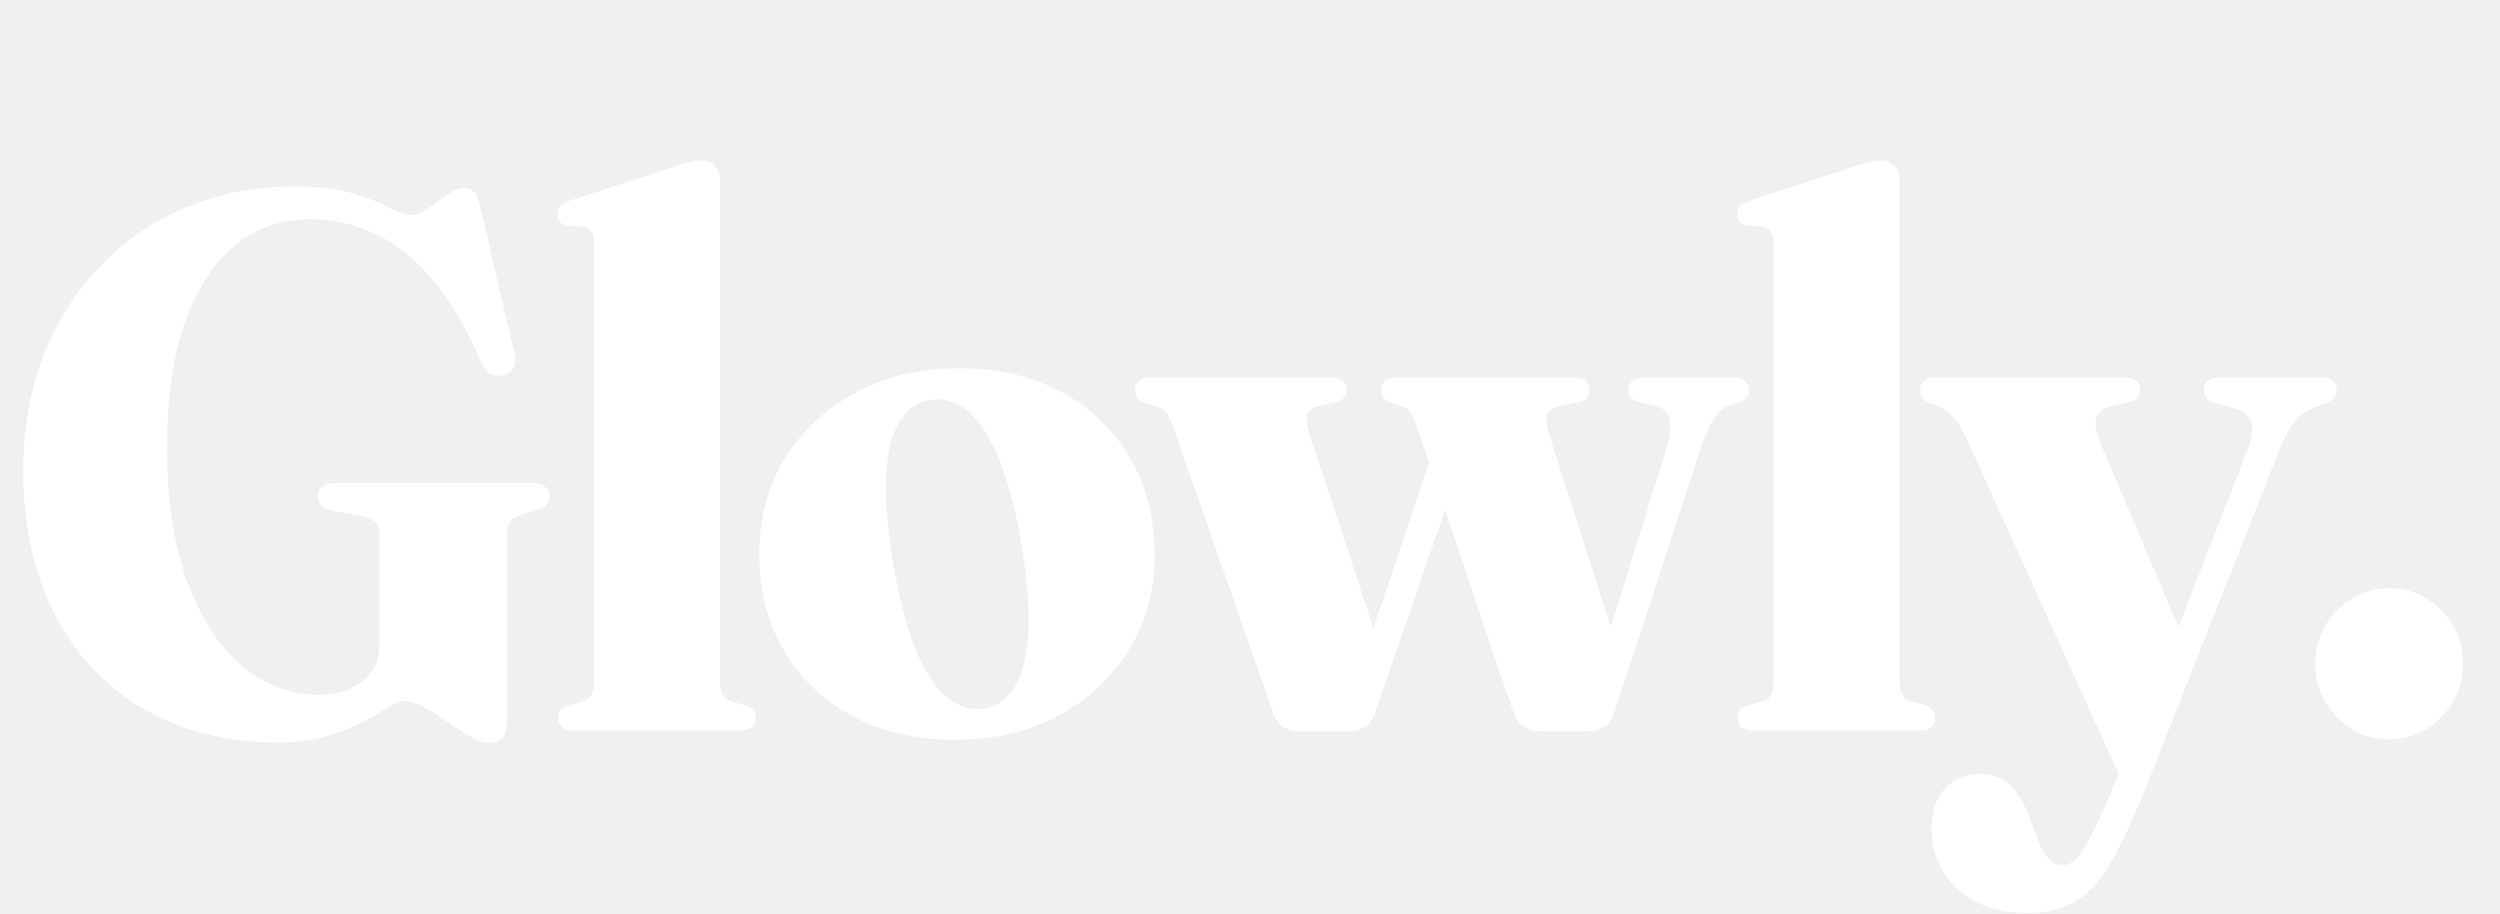
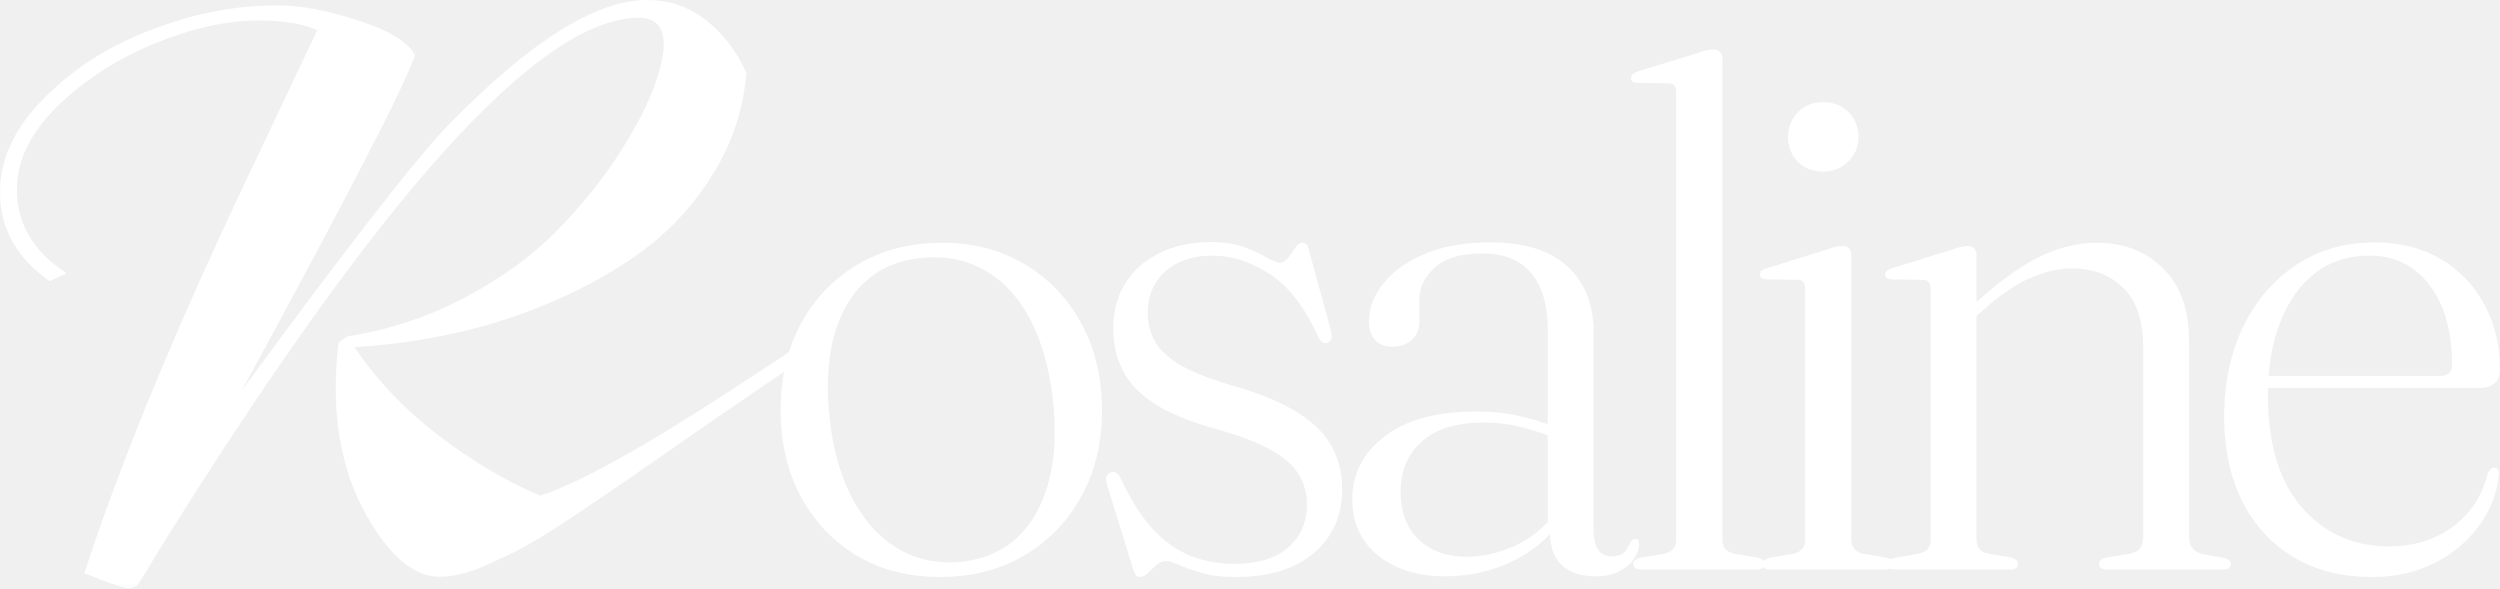
- <svg xmlns="http://www.w3.org/2000/svg" width="219" height="80" viewBox="0 0 219 80" fill="none">
-   <g clip-path="url(#clip0_10122_1613)">
-     <path d="M44.4 63.3C44.4 63.922 44.278 64.367 44.033 64.633C43.789 64.922 43.4 65.067 42.867 65.067C42.378 65.067 41.811 64.878 41.167 64.5C40.522 64.144 39.856 63.722 39.167 63.233C38.478 62.744 37.811 62.322 37.167 61.967C36.544 61.589 35.989 61.4 35.5 61.4C35.1 61.4 34.611 61.589 34.033 61.967C33.456 62.322 32.733 62.733 31.867 63.2C31 63.667 29.956 64.089 28.733 64.467C27.511 64.844 26.056 65.033 24.367 65.033C20.944 65.033 17.856 64.467 15.1 63.333C12.367 62.2 10.022 60.589 8.067 58.5C6.111 56.389 4.611 53.878 3.567 50.967C2.544 48.056 2.033 44.822 2.033 41.267C2.033 37.644 2.611 34.311 3.767 31.267C4.944 28.222 6.6 25.589 8.733 23.367C10.867 21.122 13.389 19.389 16.3 18.167C19.233 16.944 22.433 16.333 25.9 16.333C27.967 16.333 29.656 16.544 30.967 16.967C32.3 17.367 33.356 17.778 34.133 18.2C34.933 18.622 35.544 18.833 35.967 18.833C36.5 18.833 37.033 18.633 37.567 18.233C38.1 17.833 38.633 17.444 39.167 17.067C39.7 16.667 40.222 16.467 40.733 16.467C41.044 16.467 41.3 16.578 41.5 16.8C41.722 17 41.9 17.378 42.033 17.933L45.1 31.133C45.211 31.556 45.167 31.922 44.967 32.233C44.789 32.544 44.511 32.756 44.133 32.867C43.711 32.956 43.333 32.922 43 32.767C42.667 32.611 42.4 32.311 42.2 31.867C40.844 28.689 39.367 26.178 37.767 24.333C36.167 22.489 34.467 21.178 32.667 20.4C30.889 19.6 29.056 19.2 27.167 19.2C24.633 19.2 22.422 19.978 20.533 21.533C18.667 23.089 17.211 25.356 16.167 28.333C15.144 31.289 14.633 34.9 14.633 39.167C14.633 43.833 15.233 47.789 16.433 51.033C17.633 54.256 19.233 56.7 21.233 58.367C23.256 60.033 25.511 60.867 28 60.867C28.733 60.867 29.411 60.767 30.033 60.567C30.678 60.344 31.233 60.056 31.7 59.7C32.189 59.322 32.567 58.878 32.833 58.367C33.1 57.833 33.233 57.256 33.233 56.633V46.633C33.233 46.233 33.111 45.922 32.867 45.7C32.622 45.478 32.189 45.3 31.567 45.167L29.2 44.767C28.756 44.656 28.411 44.5 28.167 44.3C27.944 44.078 27.833 43.8 27.833 43.467C27.833 43.111 27.967 42.833 28.233 42.633C28.5 42.411 28.911 42.3 29.467 42.3H46.5C47.056 42.3 47.467 42.411 47.733 42.633C48 42.833 48.133 43.111 48.133 43.467C48.133 43.778 48.044 44.033 47.867 44.233C47.689 44.411 47.4 44.567 47 44.7L45.733 45.067C45.289 45.2 44.956 45.389 44.733 45.633C44.511 45.856 44.4 46.189 44.4 46.633V63.3ZM63.075 15.767V59.5C63.075 60.122 63.152 60.578 63.308 60.867C63.463 61.133 63.708 61.322 64.041 61.433L65.241 61.767C65.597 61.878 65.841 62.033 65.975 62.233C66.13 62.411 66.208 62.633 66.208 62.9C66.208 63.233 66.086 63.5 65.841 63.7C65.619 63.9 65.263 64 64.775 64H50.308C49.841 64 49.486 63.9 49.241 63.7C49.019 63.5 48.908 63.233 48.908 62.9C48.908 62.633 48.974 62.411 49.108 62.233C49.263 62.033 49.519 61.878 49.874 61.767L51.108 61.433C51.441 61.322 51.675 61.133 51.808 60.867C51.963 60.578 52.041 60.133 52.041 59.533V21.2C52.041 20.756 51.963 20.444 51.808 20.267C51.675 20.067 51.463 19.933 51.175 19.867L49.741 19.767C49.43 19.7 49.197 19.589 49.041 19.433C48.908 19.256 48.841 19.033 48.841 18.767C48.841 18.478 48.93 18.244 49.108 18.067C49.286 17.889 49.597 17.711 50.041 17.533L58.575 14.767C59.286 14.5 59.841 14.322 60.241 14.233C60.641 14.122 60.997 14.067 61.308 14.067C61.908 14.067 62.352 14.233 62.641 14.567C62.93 14.878 63.075 15.278 63.075 15.767ZM84.049 32.267C87.427 32.267 90.393 32.956 92.949 34.333C95.527 35.711 97.538 37.633 98.982 40.1C100.427 42.567 101.149 45.411 101.149 48.633C101.149 51.722 100.393 54.489 98.882 56.933C97.393 59.356 95.338 61.278 92.716 62.7C90.093 64.1 87.06 64.8 83.616 64.8C80.216 64.8 77.238 64.111 74.682 62.733C72.127 61.356 70.127 59.444 68.682 57C67.238 54.556 66.516 51.733 66.516 48.533C66.516 45.4 67.26 42.611 68.749 40.167C70.26 37.722 72.327 35.8 74.949 34.4C77.593 32.978 80.627 32.267 84.049 32.267ZM86.182 62.067C87.338 61.889 88.249 61.244 88.916 60.133C89.582 59.022 89.971 57.433 90.082 55.367C90.193 53.3 89.993 50.733 89.482 47.667C88.971 44.644 88.316 42.167 87.516 40.233C86.738 38.3 85.838 36.9 84.816 36.033C83.793 35.167 82.693 34.833 81.516 35.033C80.36 35.211 79.449 35.856 78.782 36.967C78.116 38.078 77.727 39.667 77.616 41.733C77.527 43.8 77.738 46.356 78.249 49.4C78.76 52.4 79.404 54.878 80.182 56.833C80.982 58.767 81.882 60.167 82.882 61.033C83.904 61.9 85.004 62.244 86.182 62.067ZM118.054 64.067H113.887C113.309 64.067 112.82 63.944 112.42 63.7C112.02 63.433 111.709 62.978 111.487 62.333L102.754 37.333C102.554 36.711 102.343 36.289 102.12 36.067C101.898 35.844 101.643 35.689 101.354 35.6L100.287 35.3C99.976 35.167 99.754 35.022 99.62 34.867C99.487 34.689 99.42 34.456 99.42 34.167C99.42 33.811 99.543 33.544 99.787 33.367C100.054 33.167 100.387 33.067 100.787 33.067H116.587C117.009 33.067 117.343 33.167 117.587 33.367C117.831 33.544 117.954 33.811 117.954 34.167C117.954 34.456 117.876 34.689 117.72 34.867C117.565 35.022 117.298 35.156 116.92 35.267L115.587 35.533C114.987 35.667 114.631 35.944 114.52 36.367C114.409 36.789 114.531 37.544 114.887 38.633L120.954 56.967L118.42 60.567L126.02 38.1L128.354 39.567L120.42 62.533C120.198 63.133 119.865 63.544 119.42 63.767C118.998 63.967 118.543 64.067 118.054 64.067ZM139.02 64.067H134.954C134.42 64.067 133.943 63.933 133.52 63.667C133.098 63.4 132.776 62.956 132.554 62.333L124.087 37.3C123.865 36.656 123.654 36.222 123.454 36C123.254 35.778 123.02 35.633 122.754 35.567L121.887 35.3C121.554 35.167 121.32 35.022 121.187 34.867C121.054 34.689 120.987 34.456 120.987 34.167C120.987 33.433 121.454 33.067 122.387 33.067H137.854C138.765 33.067 139.22 33.433 139.22 34.167C139.22 34.456 139.143 34.689 138.987 34.867C138.831 35.044 138.587 35.167 138.254 35.233L136.62 35.567C135.998 35.678 135.631 35.956 135.52 36.4C135.409 36.822 135.52 37.533 135.854 38.533L141.787 57.033L139.32 60.633L145.854 39.7C146.298 38.322 146.431 37.322 146.254 36.7C146.098 36.078 145.654 35.689 144.92 35.533L143.687 35.267C143.331 35.156 143.065 35.022 142.887 34.867C142.731 34.689 142.654 34.456 142.654 34.167C142.654 33.811 142.776 33.544 143.02 33.367C143.265 33.167 143.598 33.067 144.02 33.067H151.854C152.276 33.067 152.609 33.167 152.854 33.367C153.098 33.567 153.22 33.833 153.22 34.167C153.22 34.433 153.154 34.656 153.02 34.833C152.887 35.011 152.631 35.156 152.254 35.267L151.454 35.533C150.965 35.689 150.52 36.078 150.12 36.7C149.72 37.3 149.32 38.222 148.92 39.467L141.387 62.5C141.187 63.1 140.865 63.511 140.42 63.733C139.998 63.956 139.531 64.067 139.02 64.067ZM166.403 15.767V59.5C166.403 60.122 166.48 60.578 166.636 60.867C166.791 61.133 167.036 61.322 167.369 61.433L168.569 61.767C168.925 61.878 169.169 62.033 169.303 62.233C169.458 62.411 169.536 62.633 169.536 62.9C169.536 63.233 169.414 63.5 169.169 63.7C168.947 63.9 168.591 64 168.103 64H153.636C153.169 64 152.814 63.9 152.569 63.7C152.347 63.5 152.236 63.233 152.236 62.9C152.236 62.633 152.303 62.411 152.436 62.233C152.591 62.033 152.847 61.878 153.203 61.767L154.436 61.433C154.769 61.322 155.003 61.133 155.136 60.867C155.291 60.578 155.369 60.133 155.369 59.533V21.2C155.369 20.756 155.291 20.444 155.136 20.267C155.003 20.067 154.791 19.933 154.503 19.867L153.069 19.767C152.758 19.7 152.525 19.589 152.369 19.433C152.236 19.256 152.169 19.033 152.169 18.767C152.169 18.478 152.258 18.244 152.436 18.067C152.614 17.889 152.925 17.711 153.369 17.533L161.903 14.767C162.614 14.5 163.169 14.322 163.569 14.233C163.969 14.122 164.325 14.067 164.636 14.067C165.236 14.067 165.68 14.233 165.969 14.567C166.258 14.878 166.403 15.278 166.403 15.767ZM191.71 57L185.944 68.567L172.51 38.933C172.044 37.844 171.555 37.022 171.044 36.467C170.533 35.911 169.91 35.533 169.177 35.333C168.799 35.2 168.544 35.044 168.41 34.867C168.277 34.689 168.21 34.456 168.21 34.167C168.21 33.811 168.333 33.544 168.577 33.367C168.822 33.167 169.155 33.067 169.577 33.067H186.11C186.533 33.067 186.866 33.167 187.11 33.367C187.355 33.544 187.477 33.811 187.477 34.167C187.477 34.456 187.399 34.689 187.244 34.867C187.088 35.044 186.822 35.178 186.444 35.267L185.01 35.567C184.233 35.744 183.766 36.1 183.61 36.633C183.477 37.144 183.655 37.989 184.144 39.167L191.71 57ZM185.277 68.567L187.144 63.833L188.244 61.6L196.744 39.767C197.255 38.5 197.41 37.567 197.21 36.967C197.01 36.367 196.455 35.944 195.544 35.7L194.11 35.333C193.755 35.244 193.488 35.1 193.31 34.9C193.133 34.7 193.044 34.467 193.044 34.2C193.044 33.822 193.166 33.544 193.41 33.367C193.655 33.167 193.988 33.067 194.41 33.067H203.31C203.755 33.067 204.099 33.167 204.344 33.367C204.588 33.567 204.71 33.844 204.71 34.2C204.71 34.422 204.633 34.633 204.477 34.833C204.322 35.011 204.066 35.178 203.71 35.333C202.666 35.644 201.855 36.089 201.277 36.667C200.699 37.222 200.155 38.156 199.644 39.467L188.344 68.067C187.144 71.111 186.066 73.489 185.11 75.2C184.155 76.933 183.099 78.156 181.944 78.867C180.81 79.6 179.333 79.967 177.51 79.967C174.977 79.967 172.955 79.256 171.444 77.833C169.955 76.433 169.21 74.7 169.21 72.633C169.21 71.122 169.599 69.933 170.377 69.067C171.155 68.222 172.155 67.8 173.377 67.8C174.555 67.8 175.477 68.144 176.144 68.833C176.81 69.522 177.377 70.489 177.844 71.733L178.377 73.2C178.622 73.933 178.933 74.544 179.31 75.033C179.688 75.544 180.144 75.8 180.677 75.8C181.122 75.8 181.544 75.578 181.944 75.133C182.366 74.689 182.833 73.933 183.344 72.867C183.877 71.8 184.522 70.367 185.277 68.567ZM209.276 64.767C208.076 64.767 206.987 64.467 206.009 63.867C205.032 63.244 204.254 62.433 203.676 61.433C203.098 60.411 202.809 59.311 202.809 58.133C202.809 56.911 203.098 55.811 203.676 54.833C204.254 53.833 205.032 53.033 206.009 52.433C206.987 51.833 208.076 51.533 209.276 51.533C210.498 51.533 211.598 51.833 212.576 52.433C213.554 53.033 214.332 53.833 214.909 54.833C215.487 55.811 215.776 56.911 215.776 58.133C215.776 59.311 215.487 60.411 214.909 61.433C214.332 62.433 213.554 63.244 212.576 63.867C211.598 64.467 210.498 64.767 209.276 64.767Z" fill="white" />
-   </g>
-   <defs>
-     <clipPath id="clip0_10122_1613">
-       <rect width="219" height="80" fill="white" />
-     </clipPath>
-   </defs>
+ <svg xmlns="http://www.w3.org/2000/svg" width="136" height="32" viewBox="0 0 136 32" fill="none">
+   <path d="M136 20.139C136 20.449 135.897 20.688 135.691 20.856C135.497 21.023 135.214 21.107 134.84 21.107H122.543V20.449H132.732C133.171 20.449 133.39 20.262 133.39 19.887C133.39 18.015 132.977 16.55 132.152 15.492C131.34 14.433 130.251 13.904 128.885 13.904C127.75 13.904 126.771 14.22 125.946 14.853C125.134 15.485 124.502 16.369 124.051 17.506C123.6 18.642 123.374 19.971 123.374 21.495C123.374 24.141 123.986 26.174 125.211 27.595C126.448 29.015 128.034 29.725 129.967 29.725C131.308 29.725 132.468 29.363 133.448 28.64C134.427 27.904 135.053 26.943 135.323 25.755C135.388 25.639 135.446 25.561 135.497 25.523C135.549 25.471 135.607 25.445 135.671 25.445C135.774 25.445 135.845 25.484 135.884 25.561C135.936 25.626 135.955 25.716 135.942 25.832C135.826 26.878 135.452 27.82 134.821 28.66C134.189 29.499 133.377 30.164 132.384 30.654C131.392 31.145 130.27 31.39 129.02 31.39C127.409 31.39 125.997 31.035 124.786 30.325C123.587 29.602 122.652 28.589 121.982 27.285C121.325 25.968 120.996 24.419 120.996 22.637C120.996 20.856 121.331 19.255 122.001 17.835C122.685 16.402 123.638 15.272 124.863 14.446C126.1 13.607 127.544 13.187 129.194 13.187C130.548 13.187 131.733 13.484 132.752 14.078C133.77 14.672 134.563 15.492 135.13 16.537C135.71 17.583 136 18.784 136 20.139Z" fill="white" />
+   <path d="M107.521 13.884V29.357C107.521 29.576 107.579 29.75 107.695 29.88C107.811 30.009 107.979 30.093 108.198 30.131L109.378 30.325C109.648 30.39 109.784 30.506 109.784 30.674C109.784 30.88 109.635 30.983 109.339 30.983H103.094C102.965 30.983 102.862 30.957 102.784 30.906C102.72 30.841 102.688 30.764 102.688 30.674C102.688 30.596 102.72 30.532 102.784 30.48C102.849 30.428 102.945 30.383 103.074 30.344L104.35 30.131C104.57 30.08 104.737 29.996 104.853 29.88C104.969 29.75 105.027 29.583 105.027 29.376V15.724C105.027 15.556 104.995 15.434 104.931 15.356C104.866 15.266 104.757 15.221 104.602 15.221L102.92 15.201C102.791 15.188 102.694 15.162 102.63 15.124C102.578 15.072 102.552 15.008 102.552 14.93C102.552 14.853 102.585 14.788 102.649 14.736C102.713 14.672 102.817 14.62 102.958 14.582L106.207 13.575C106.426 13.497 106.6 13.445 106.729 13.42C106.858 13.394 106.967 13.381 107.057 13.381C107.212 13.381 107.328 13.426 107.405 13.517C107.483 13.607 107.521 13.729 107.521 13.884ZM107.135 17.506L106.748 17.118L107.521 16.421C108.888 15.208 110.074 14.368 111.079 13.904C112.097 13.439 113.083 13.207 114.037 13.207C115.533 13.207 116.744 13.671 117.672 14.601C118.613 15.518 119.084 16.841 119.084 18.571V29.202C119.084 29.473 119.155 29.692 119.297 29.86C119.451 30.015 119.664 30.118 119.935 30.17L120.959 30.344C121.101 30.37 121.204 30.415 121.269 30.48C121.333 30.532 121.365 30.596 121.365 30.674C121.365 30.764 121.327 30.841 121.249 30.906C121.185 30.957 121.082 30.983 120.94 30.983H114.656C114.347 30.983 114.192 30.88 114.192 30.674C114.192 30.506 114.327 30.39 114.598 30.325L115.836 30.131C116.119 30.08 116.312 29.976 116.416 29.822C116.532 29.654 116.59 29.447 116.59 29.202V18.9C116.59 17.441 116.229 16.363 115.507 15.666C114.798 14.956 113.863 14.601 112.703 14.601C111.994 14.601 111.24 14.775 110.441 15.124C109.655 15.472 108.81 16.047 107.908 16.847L107.135 17.506Z" fill="white" />
+   <path d="M100.714 13.884V29.357C100.714 29.576 100.772 29.75 100.888 29.88C101.004 30.009 101.171 30.093 101.39 30.131L102.57 30.325C102.725 30.351 102.834 30.396 102.899 30.46C102.963 30.512 102.995 30.583 102.995 30.674C102.995 30.764 102.957 30.841 102.879 30.906C102.815 30.957 102.705 30.983 102.551 30.983H96.286C96.157 30.983 96.054 30.957 95.977 30.906C95.912 30.841 95.88 30.764 95.88 30.674C95.88 30.596 95.912 30.532 95.977 30.48C96.041 30.428 96.138 30.383 96.267 30.344L97.523 30.131C97.755 30.08 97.923 29.996 98.026 29.88C98.142 29.75 98.2 29.583 98.2 29.376V15.724C98.2 15.556 98.168 15.434 98.103 15.356C98.052 15.266 97.942 15.221 97.775 15.221L96.112 15.201C95.983 15.188 95.886 15.162 95.822 15.124C95.77 15.072 95.745 15.008 95.745 14.93C95.745 14.853 95.77 14.788 95.822 14.736C95.886 14.672 95.996 14.62 96.151 14.582L99.38 13.575C99.599 13.497 99.773 13.445 99.902 13.42C100.031 13.394 100.14 13.381 100.23 13.381C100.398 13.381 100.52 13.426 100.598 13.517C100.675 13.607 100.714 13.729 100.714 13.884ZM99.167 9.334C98.613 9.334 98.155 9.153 97.794 8.792C97.446 8.43 97.272 7.985 97.272 7.455C97.272 6.913 97.453 6.461 97.814 6.1C98.174 5.738 98.626 5.558 99.167 5.558C99.734 5.558 100.198 5.738 100.559 6.1C100.92 6.461 101.1 6.913 101.1 7.455C101.1 7.985 100.914 8.43 100.54 8.792C100.179 9.153 99.721 9.334 99.167 9.334Z" fill="white" />
+   <path d="M93.697 3.195V29.357C93.697 29.576 93.755 29.75 93.871 29.88C93.987 30.009 94.154 30.093 94.374 30.131L95.553 30.325C95.708 30.351 95.817 30.396 95.882 30.46C95.946 30.512 95.978 30.583 95.978 30.674C95.978 30.764 95.94 30.841 95.862 30.906C95.798 30.957 95.688 30.983 95.534 30.983H89.269C89.14 30.983 89.037 30.957 88.96 30.906C88.882 30.841 88.844 30.764 88.844 30.674C88.844 30.596 88.882 30.525 88.96 30.46C89.037 30.396 89.153 30.351 89.308 30.325L90.507 30.131C90.726 30.08 90.893 29.996 91.009 29.88C91.125 29.75 91.183 29.583 91.183 29.376V5.015C91.183 4.861 91.151 4.744 91.087 4.667C91.035 4.577 90.926 4.531 90.758 4.531L89.095 4.512C88.966 4.499 88.87 4.473 88.805 4.434C88.754 4.383 88.728 4.318 88.728 4.241C88.728 4.163 88.754 4.099 88.805 4.047C88.87 3.983 88.979 3.925 89.134 3.873L92.363 2.885C92.582 2.808 92.756 2.756 92.885 2.73C93.014 2.705 93.123 2.692 93.213 2.692C93.368 2.692 93.484 2.737 93.562 2.827C93.652 2.905 93.697 3.027 93.697 3.195Z" fill="white" />
+   <path d="M84.313 28.911V28.679L84.197 28.621V17.932C84.197 16.589 83.894 15.563 83.289 14.853C82.696 14.143 81.819 13.788 80.659 13.788C79.473 13.788 78.603 14.046 78.049 14.562C77.495 15.066 77.217 15.627 77.217 16.247V17.448C77.217 17.899 77.076 18.248 76.792 18.493C76.521 18.738 76.167 18.861 75.729 18.861C75.342 18.861 75.033 18.738 74.8 18.493C74.581 18.248 74.472 17.912 74.472 17.486C74.472 16.763 74.73 16.079 75.245 15.434C75.761 14.775 76.508 14.239 77.488 13.826C78.481 13.4 79.666 13.187 81.046 13.187C82.954 13.187 84.371 13.633 85.299 14.523C86.228 15.401 86.692 16.583 86.692 18.067V28.795C86.692 29.325 86.782 29.705 86.962 29.938C87.143 30.157 87.375 30.267 87.658 30.267C87.968 30.267 88.2 30.196 88.354 30.054C88.509 29.899 88.619 29.718 88.683 29.512C88.722 29.46 88.76 29.415 88.799 29.376C88.838 29.337 88.889 29.318 88.954 29.318C89.031 29.318 89.083 29.344 89.109 29.395C89.147 29.434 89.166 29.505 89.166 29.608C89.166 29.854 89.076 30.112 88.896 30.383C88.728 30.654 88.471 30.88 88.122 31.061C87.774 31.255 87.336 31.351 86.808 31.351C85.996 31.351 85.377 31.145 84.951 30.732C84.526 30.319 84.313 29.712 84.313 28.911ZM73.563 27.149C73.563 25.781 74.15 24.645 75.323 23.741C76.496 22.837 78.152 22.386 80.292 22.386C81.258 22.386 82.109 22.482 82.844 22.676C83.592 22.857 84.268 23.083 84.874 23.354L84.719 23.877C84.126 23.631 83.501 23.425 82.844 23.257C82.187 23.076 81.465 22.986 80.678 22.986C79.248 22.986 78.139 23.328 77.353 24.012C76.579 24.696 76.193 25.607 76.193 26.742C76.193 27.853 76.521 28.724 77.179 29.357C77.849 29.976 78.706 30.286 79.75 30.286C80.653 30.286 81.529 30.093 82.38 29.705C83.243 29.305 83.985 28.718 84.603 27.943L84.894 28.389C84.172 29.344 83.256 30.08 82.148 30.596C81.052 31.099 79.879 31.351 78.629 31.351C77.121 31.351 75.896 30.97 74.955 30.209C74.027 29.447 73.563 28.427 73.563 27.149Z" fill="white" />
+   <path d="M65.937 13.904C64.893 13.904 64.049 14.188 63.404 14.756C62.76 15.324 62.438 16.079 62.438 17.021C62.438 17.615 62.579 18.151 62.863 18.629C63.146 19.093 63.623 19.52 64.294 19.907C64.964 20.281 65.898 20.643 67.097 20.991C68.567 21.417 69.733 21.901 70.597 22.444C71.46 22.986 72.079 23.605 72.453 24.303C72.827 24.987 73.014 25.748 73.014 26.588C73.014 28.046 72.498 29.215 71.467 30.093C70.436 30.957 69.018 31.39 67.213 31.39C66.466 31.39 65.84 31.313 65.338 31.158C64.848 31.016 64.448 30.874 64.139 30.732C63.843 30.59 63.604 30.519 63.423 30.519C63.243 30.519 63.069 30.596 62.901 30.751C62.734 30.893 62.579 31.035 62.438 31.177C62.296 31.319 62.16 31.39 62.031 31.39C61.954 31.39 61.883 31.364 61.819 31.313C61.767 31.261 61.716 31.164 61.664 31.022L60.233 26.413C60.182 26.245 60.162 26.104 60.175 25.987C60.201 25.858 60.272 25.768 60.388 25.716C60.517 25.665 60.626 25.665 60.717 25.716C60.82 25.768 60.897 25.858 60.949 25.987C61.49 27.162 62.077 28.092 62.708 28.776C63.353 29.46 64.042 29.951 64.777 30.247C65.512 30.532 66.298 30.674 67.136 30.674C68.412 30.674 69.392 30.377 70.075 29.783C70.758 29.189 71.1 28.408 71.1 27.44C71.1 26.859 70.958 26.329 70.674 25.852C70.403 25.361 69.914 24.916 69.205 24.516C68.496 24.102 67.497 23.715 66.208 23.354C64.841 22.979 63.746 22.54 62.921 22.037C62.096 21.52 61.496 20.92 61.123 20.236C60.749 19.539 60.562 18.738 60.562 17.835C60.562 16.918 60.781 16.111 61.219 15.414C61.658 14.704 62.276 14.155 63.075 13.768C63.875 13.368 64.816 13.168 65.898 13.168C66.62 13.168 67.226 13.265 67.716 13.458C68.206 13.639 68.605 13.826 68.915 14.02C69.237 14.201 69.475 14.291 69.63 14.291C69.798 14.291 69.946 14.201 70.075 14.02C70.217 13.839 70.346 13.659 70.462 13.478C70.59 13.297 70.719 13.207 70.848 13.207C70.926 13.207 70.996 13.232 71.061 13.284C71.125 13.336 71.171 13.433 71.196 13.575L72.356 17.815C72.421 18.022 72.447 18.196 72.434 18.338C72.434 18.48 72.363 18.584 72.221 18.648C72.105 18.687 72.002 18.674 71.912 18.609C71.834 18.532 71.757 18.416 71.68 18.261C70.945 16.66 70.068 15.537 69.05 14.891C68.032 14.233 66.994 13.904 65.937 13.904Z" fill="white" />
+   <path d="M51.248 13.207C52.936 13.207 54.431 13.594 55.733 14.368C57.048 15.143 58.079 16.221 58.827 17.602C59.575 18.971 59.948 20.546 59.948 22.327C59.948 24.096 59.568 25.665 58.808 27.033C58.06 28.389 57.022 29.454 55.695 30.228C54.38 31.003 52.859 31.39 51.132 31.39C49.443 31.39 47.948 31.009 46.646 30.247C45.344 29.473 44.319 28.401 43.572 27.033C42.837 25.665 42.469 24.096 42.469 22.327C42.469 20.546 42.837 18.971 43.572 17.602C44.319 16.234 45.35 15.162 46.665 14.388C47.98 13.6 49.507 13.207 51.248 13.207ZM52.35 30.557C53.561 30.415 54.567 29.97 55.366 29.221C56.165 28.459 56.732 27.433 57.067 26.142C57.403 24.838 57.467 23.328 57.261 21.611C57.042 19.842 56.603 18.371 55.946 17.196C55.289 16.021 54.457 15.169 53.452 14.64C52.446 14.097 51.319 13.897 50.068 14.039C48.831 14.168 47.806 14.62 46.994 15.395C46.195 16.157 45.634 17.189 45.312 18.493C45.002 19.784 44.951 21.282 45.157 22.986C45.376 24.716 45.821 26.168 46.491 27.343C47.161 28.518 47.999 29.383 49.005 29.938C50.01 30.48 51.125 30.686 52.35 30.557Z" fill="white" />
+   <path d="M7.541 31.709L7.492 31.806C7.363 31.936 7.186 32 6.961 32C6.735 32 5.946 31.726 4.592 31.177C6.429 25.529 9.168 18.816 12.809 11.038L17.257 1.646C16.483 1.291 15.42 1.113 14.066 1.113C12.326 1.113 10.441 1.533 8.411 2.372C6.413 3.179 4.657 4.309 3.142 5.761C1.66 7.213 0.918 8.73 0.918 10.312C0.918 12.184 1.821 13.7 3.625 14.862L2.707 15.298C0.902 14.039 0 12.426 0 10.457C0 8.65 0.79 6.955 2.369 5.374C3.948 3.76 5.881 2.517 8.169 1.646C10.489 0.742 12.793 0.29 15.081 0.29C16.338 0.29 17.804 0.565 19.48 1.113C21.188 1.662 22.219 2.291 22.574 3.002C22.026 4.647 18.884 10.731 13.148 21.253C18.852 13.475 22.606 8.65 24.411 6.778C28.825 2.259 32.419 0 35.19 0C36.414 0 37.494 0.371 38.428 1.113C39.363 1.856 40.088 2.808 40.604 3.97C40.443 5.906 39.862 7.697 38.864 9.343C37.865 10.989 36.624 12.377 35.142 13.507C33.691 14.604 32.032 15.556 30.163 16.363C28.294 17.17 26.441 17.767 24.604 18.154C22.799 18.542 21.027 18.784 19.287 18.881C20.447 20.623 21.961 22.221 23.831 23.673C25.7 25.093 27.552 26.191 29.389 26.965C31.484 26.287 34.98 24.351 39.879 21.156L43.939 18.493L44.277 19.122L40.362 21.785C39.363 22.463 38.171 23.286 36.785 24.254C35.432 25.19 34.384 25.916 33.643 26.433C32.934 26.917 32.096 27.482 31.13 28.127C30.163 28.773 29.389 29.257 28.809 29.579C28.262 29.902 27.649 30.209 26.973 30.499C26.328 30.822 25.764 31.048 25.281 31.177C24.797 31.306 24.33 31.371 23.879 31.371C22.429 31.371 21.043 30.128 19.722 27.643C18.433 25.126 17.998 22.124 18.417 18.638L18.9 18.299C21.156 17.945 23.267 17.251 25.232 16.218C27.23 15.153 28.858 13.991 30.114 12.732C31.403 11.441 32.515 10.102 33.45 8.714C34.384 7.294 35.061 6.051 35.48 4.986C35.899 3.889 36.108 3.034 36.108 2.421C36.108 1.452 35.657 0.968 34.755 0.968C29.341 0.968 20.592 10.699 8.507 30.16C8.217 30.645 8.024 30.967 7.927 31.129C7.734 31.451 7.605 31.645 7.541 31.709Z" fill="white" />
</svg>
